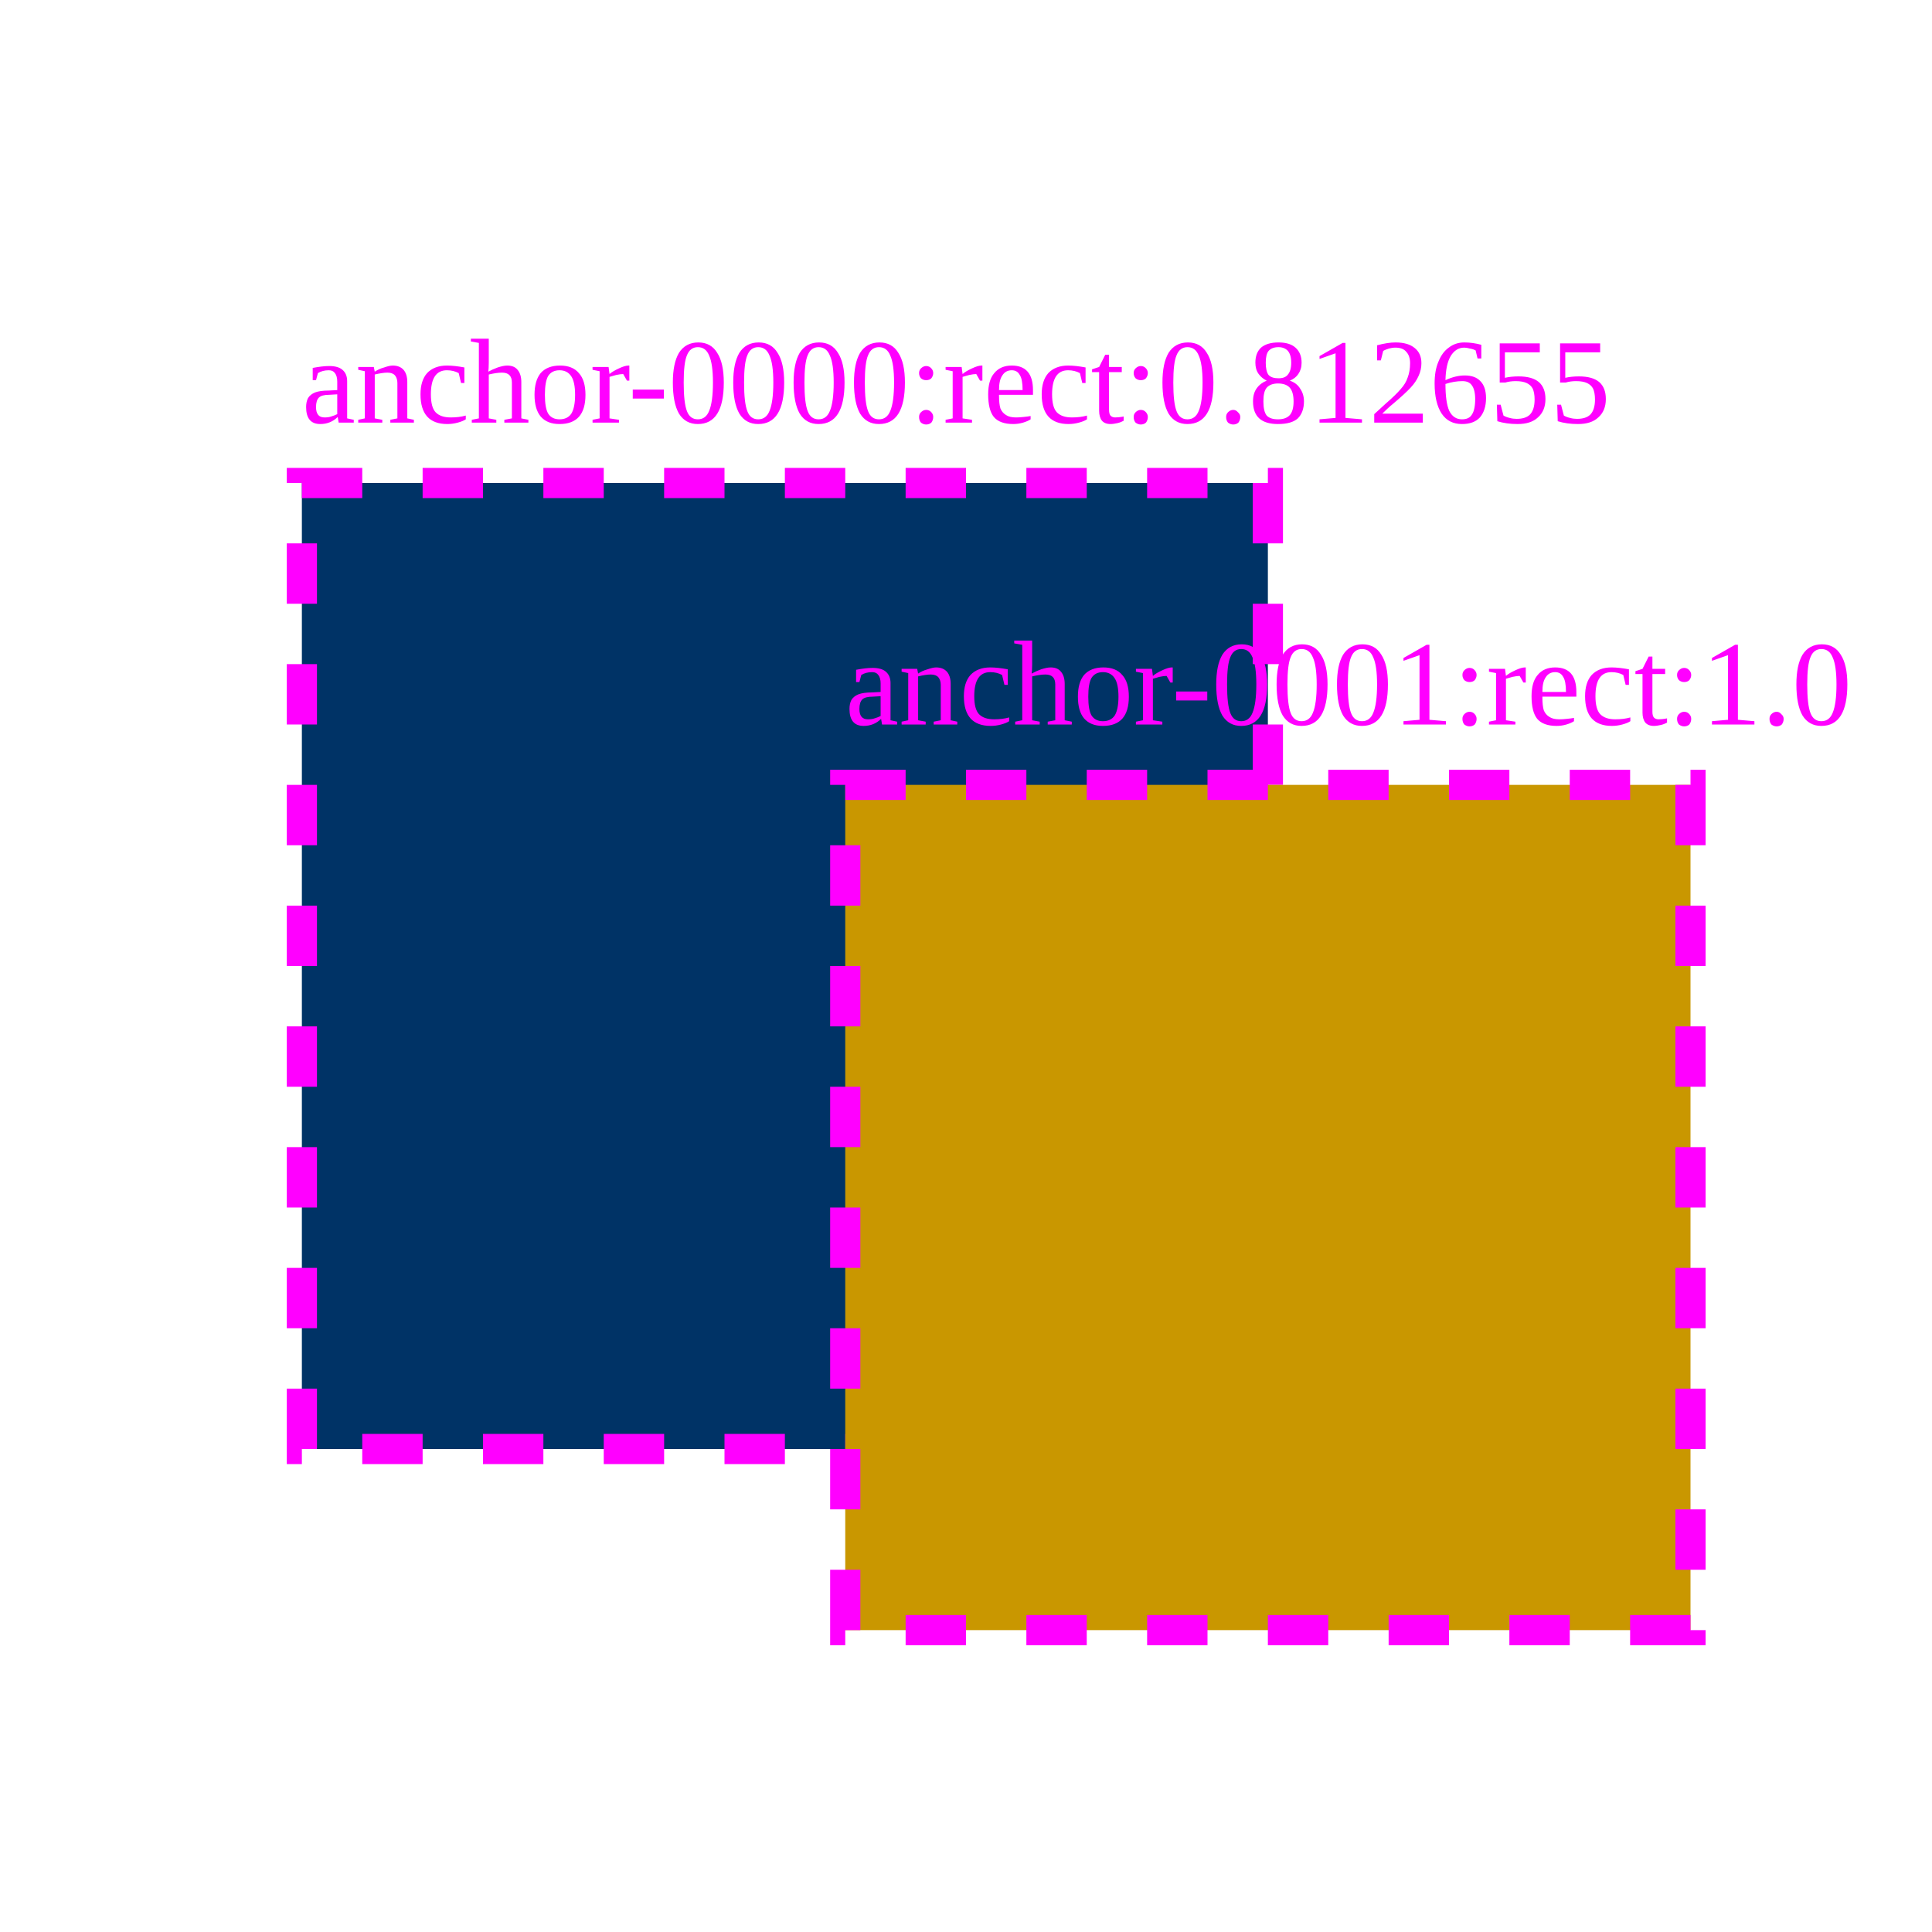
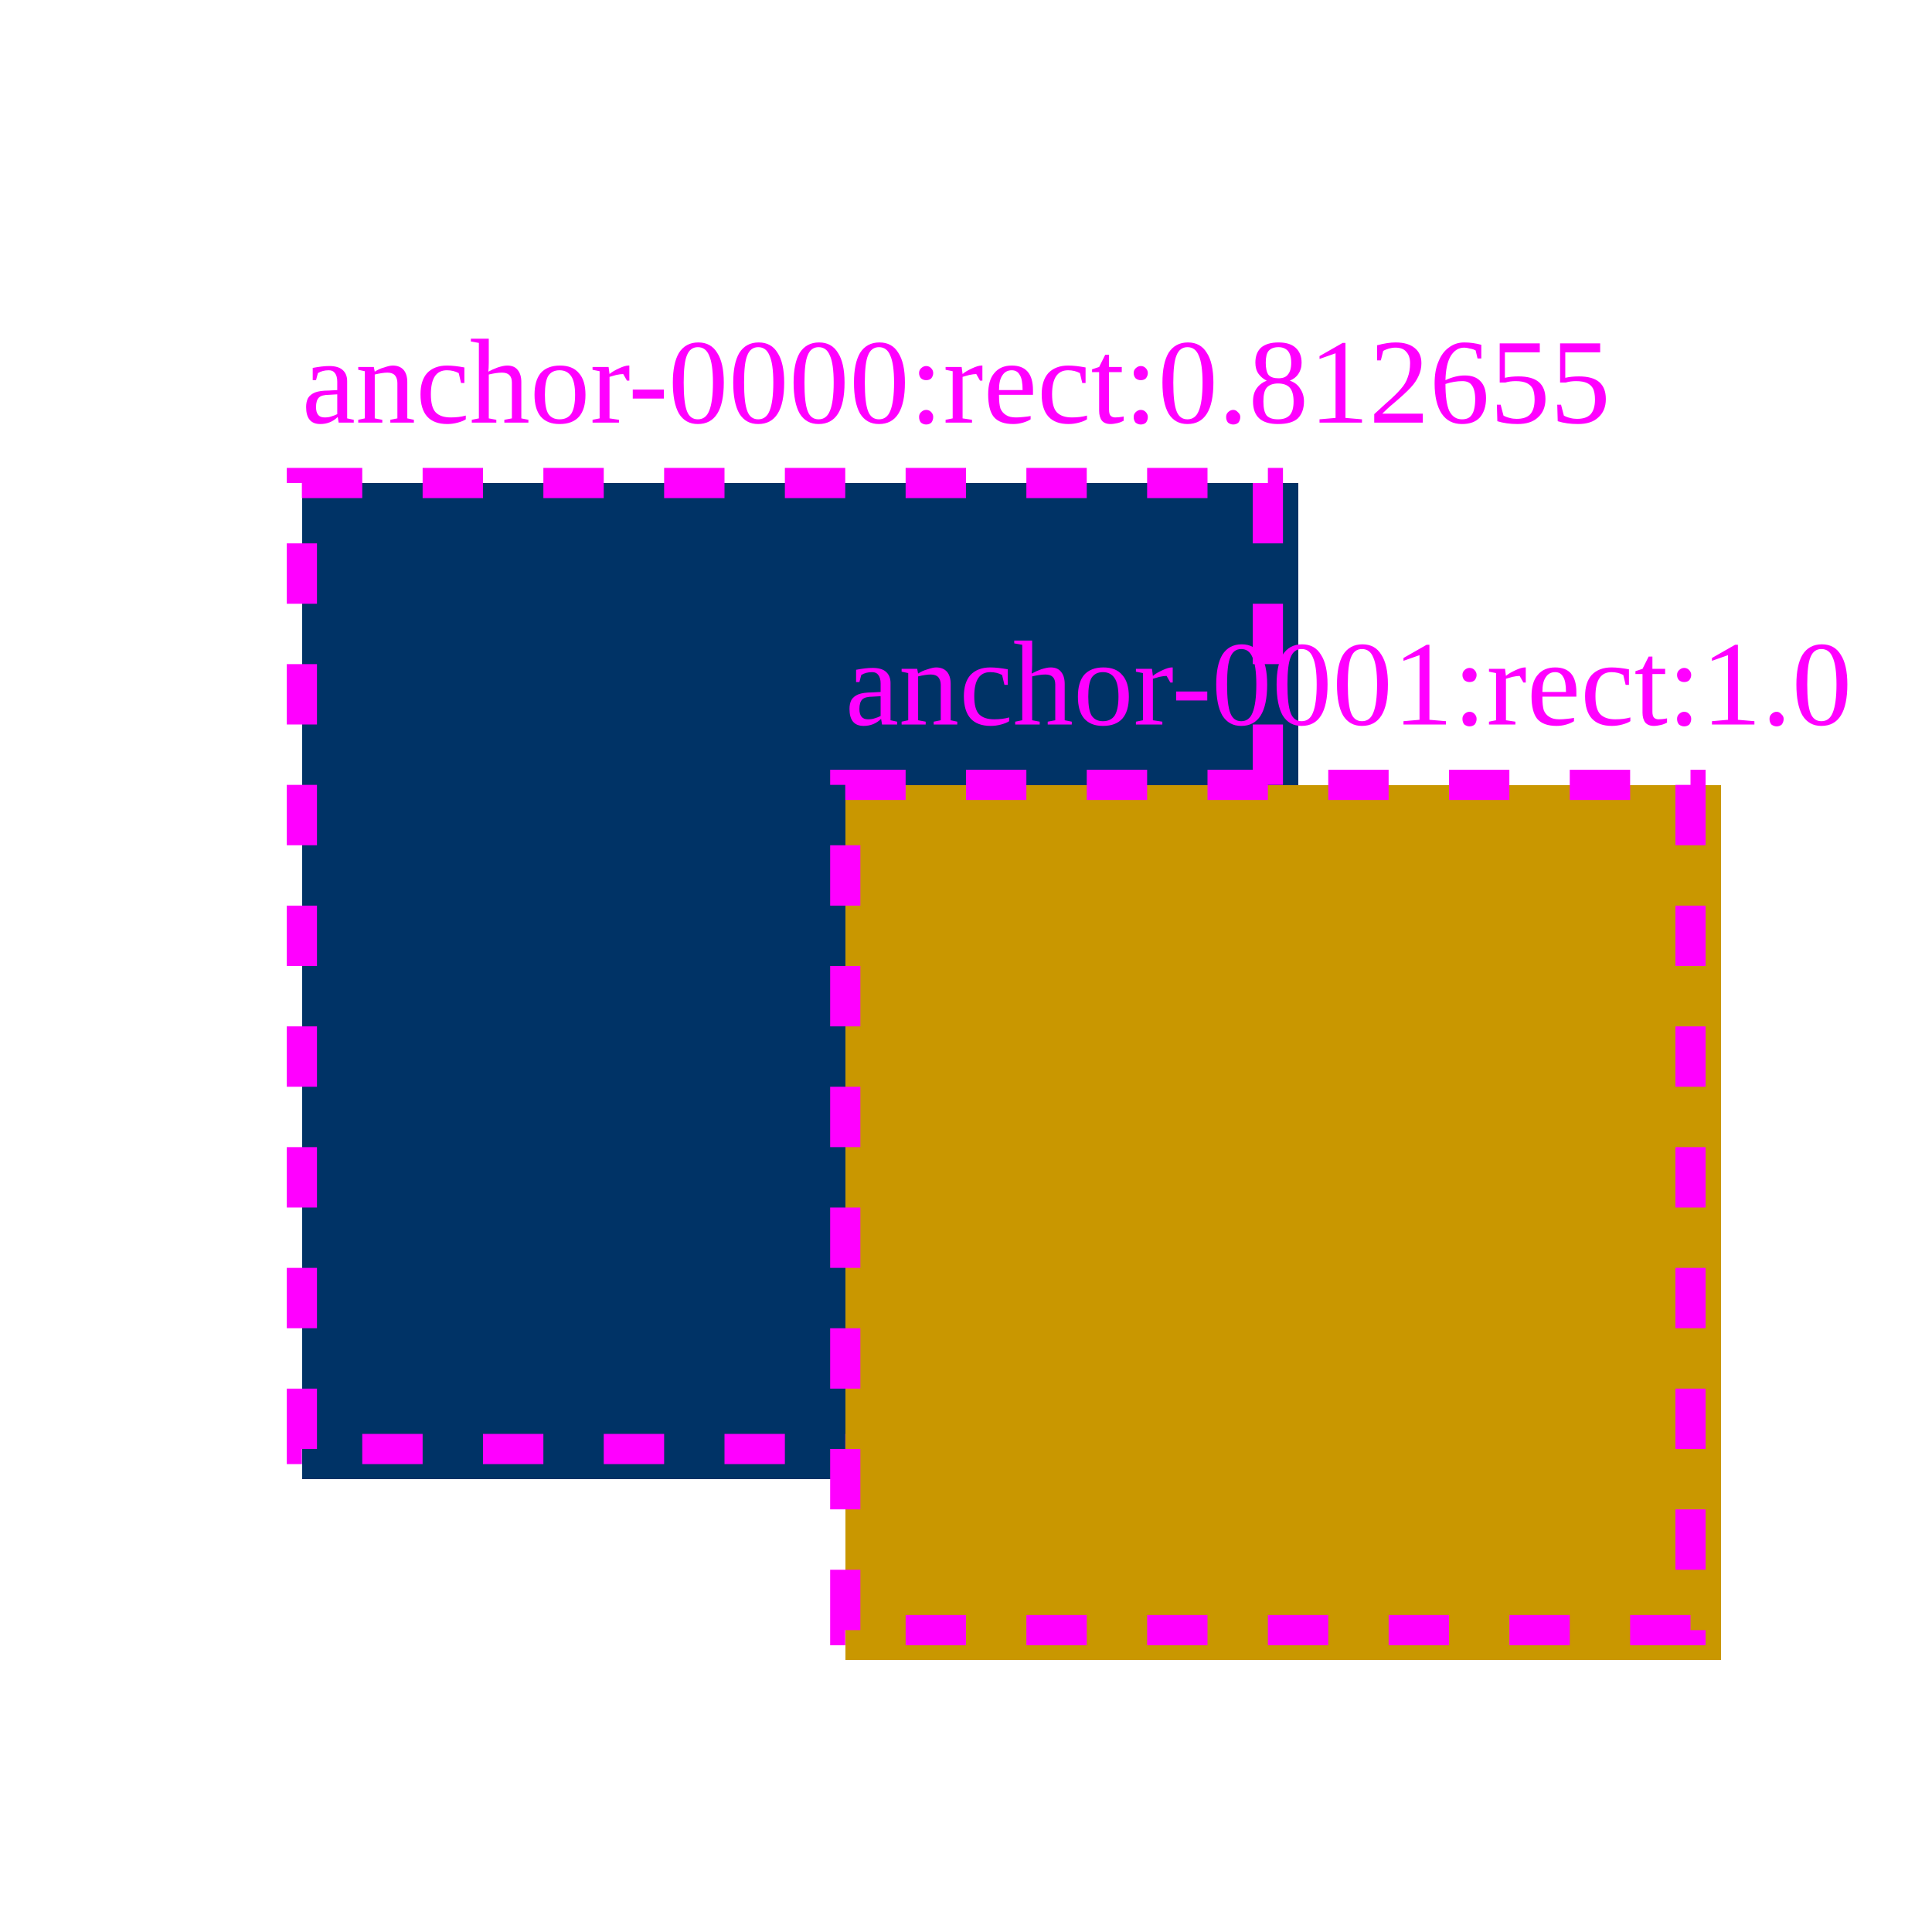
<svg xmlns="http://www.w3.org/2000/svg" viewBox="0 0 64 64" width="64" height="64">
  <g id="anchor-0000" data-kind="rect">
-     <rect x="10" y="16" width="32" height="32" rx="0" ry="0" fill="#003366" />
+     <rect x="10" y="16" width="33" height="33" rx="0" ry="0" fill="#003366" shape-rendering="crispEdges" />
    <rect x="10" y="16" width="32" height="32" fill="none" stroke="#ff00ff" stroke-width="1" stroke-dasharray="2 2" />
    <text x="10" y="14" font-size="4" fill="#ff00ff">anchor-0000:rect:0.812655</text>
  </g>
  <g id="anchor-0001" data-kind="rect">
-     <rect x="28" y="26" width="28" height="28" rx="0" ry="0" fill="#c99700" />
+     <rect x="28" y="26" width="29" height="29" rx="0" ry="0" fill="#c99700" shape-rendering="crispEdges" />
    <rect x="28" y="26" width="28" height="28" fill="none" stroke="#ff00ff" stroke-width="1" stroke-dasharray="2 2" />
    <text x="28" y="24" font-size="4" fill="#ff00ff">anchor-0001:rect:1.0</text>
  </g>
</svg>
